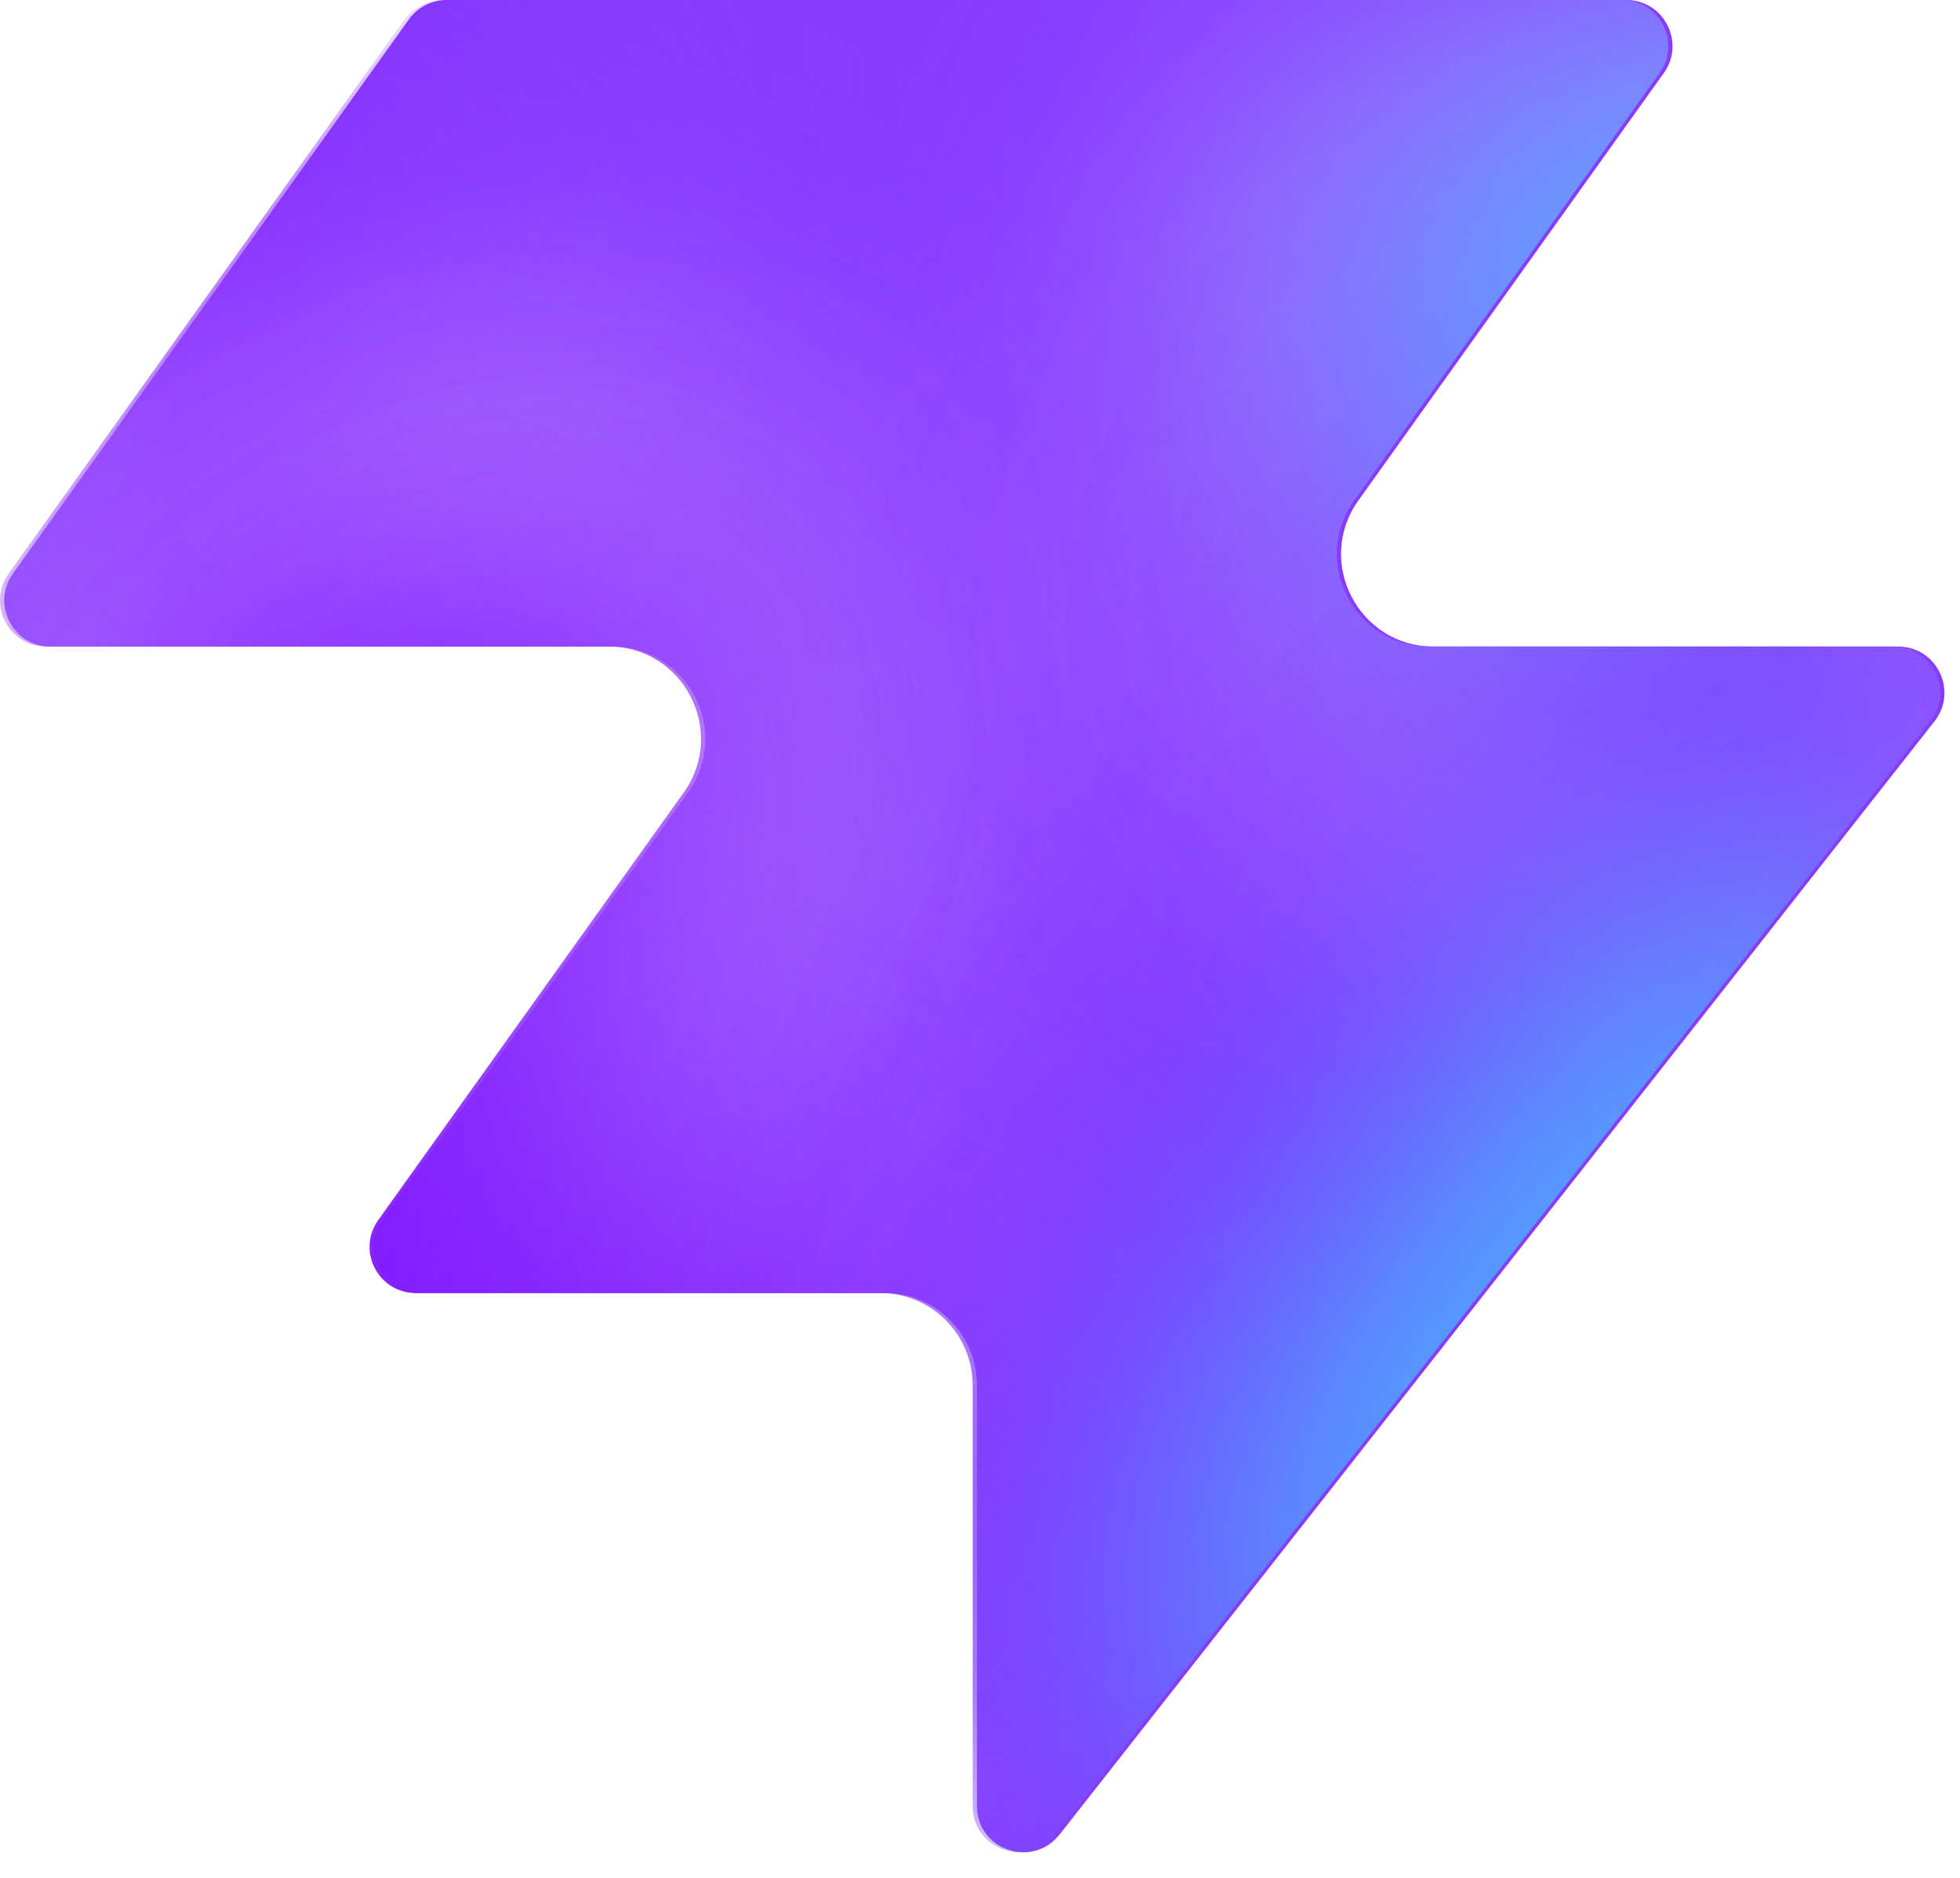
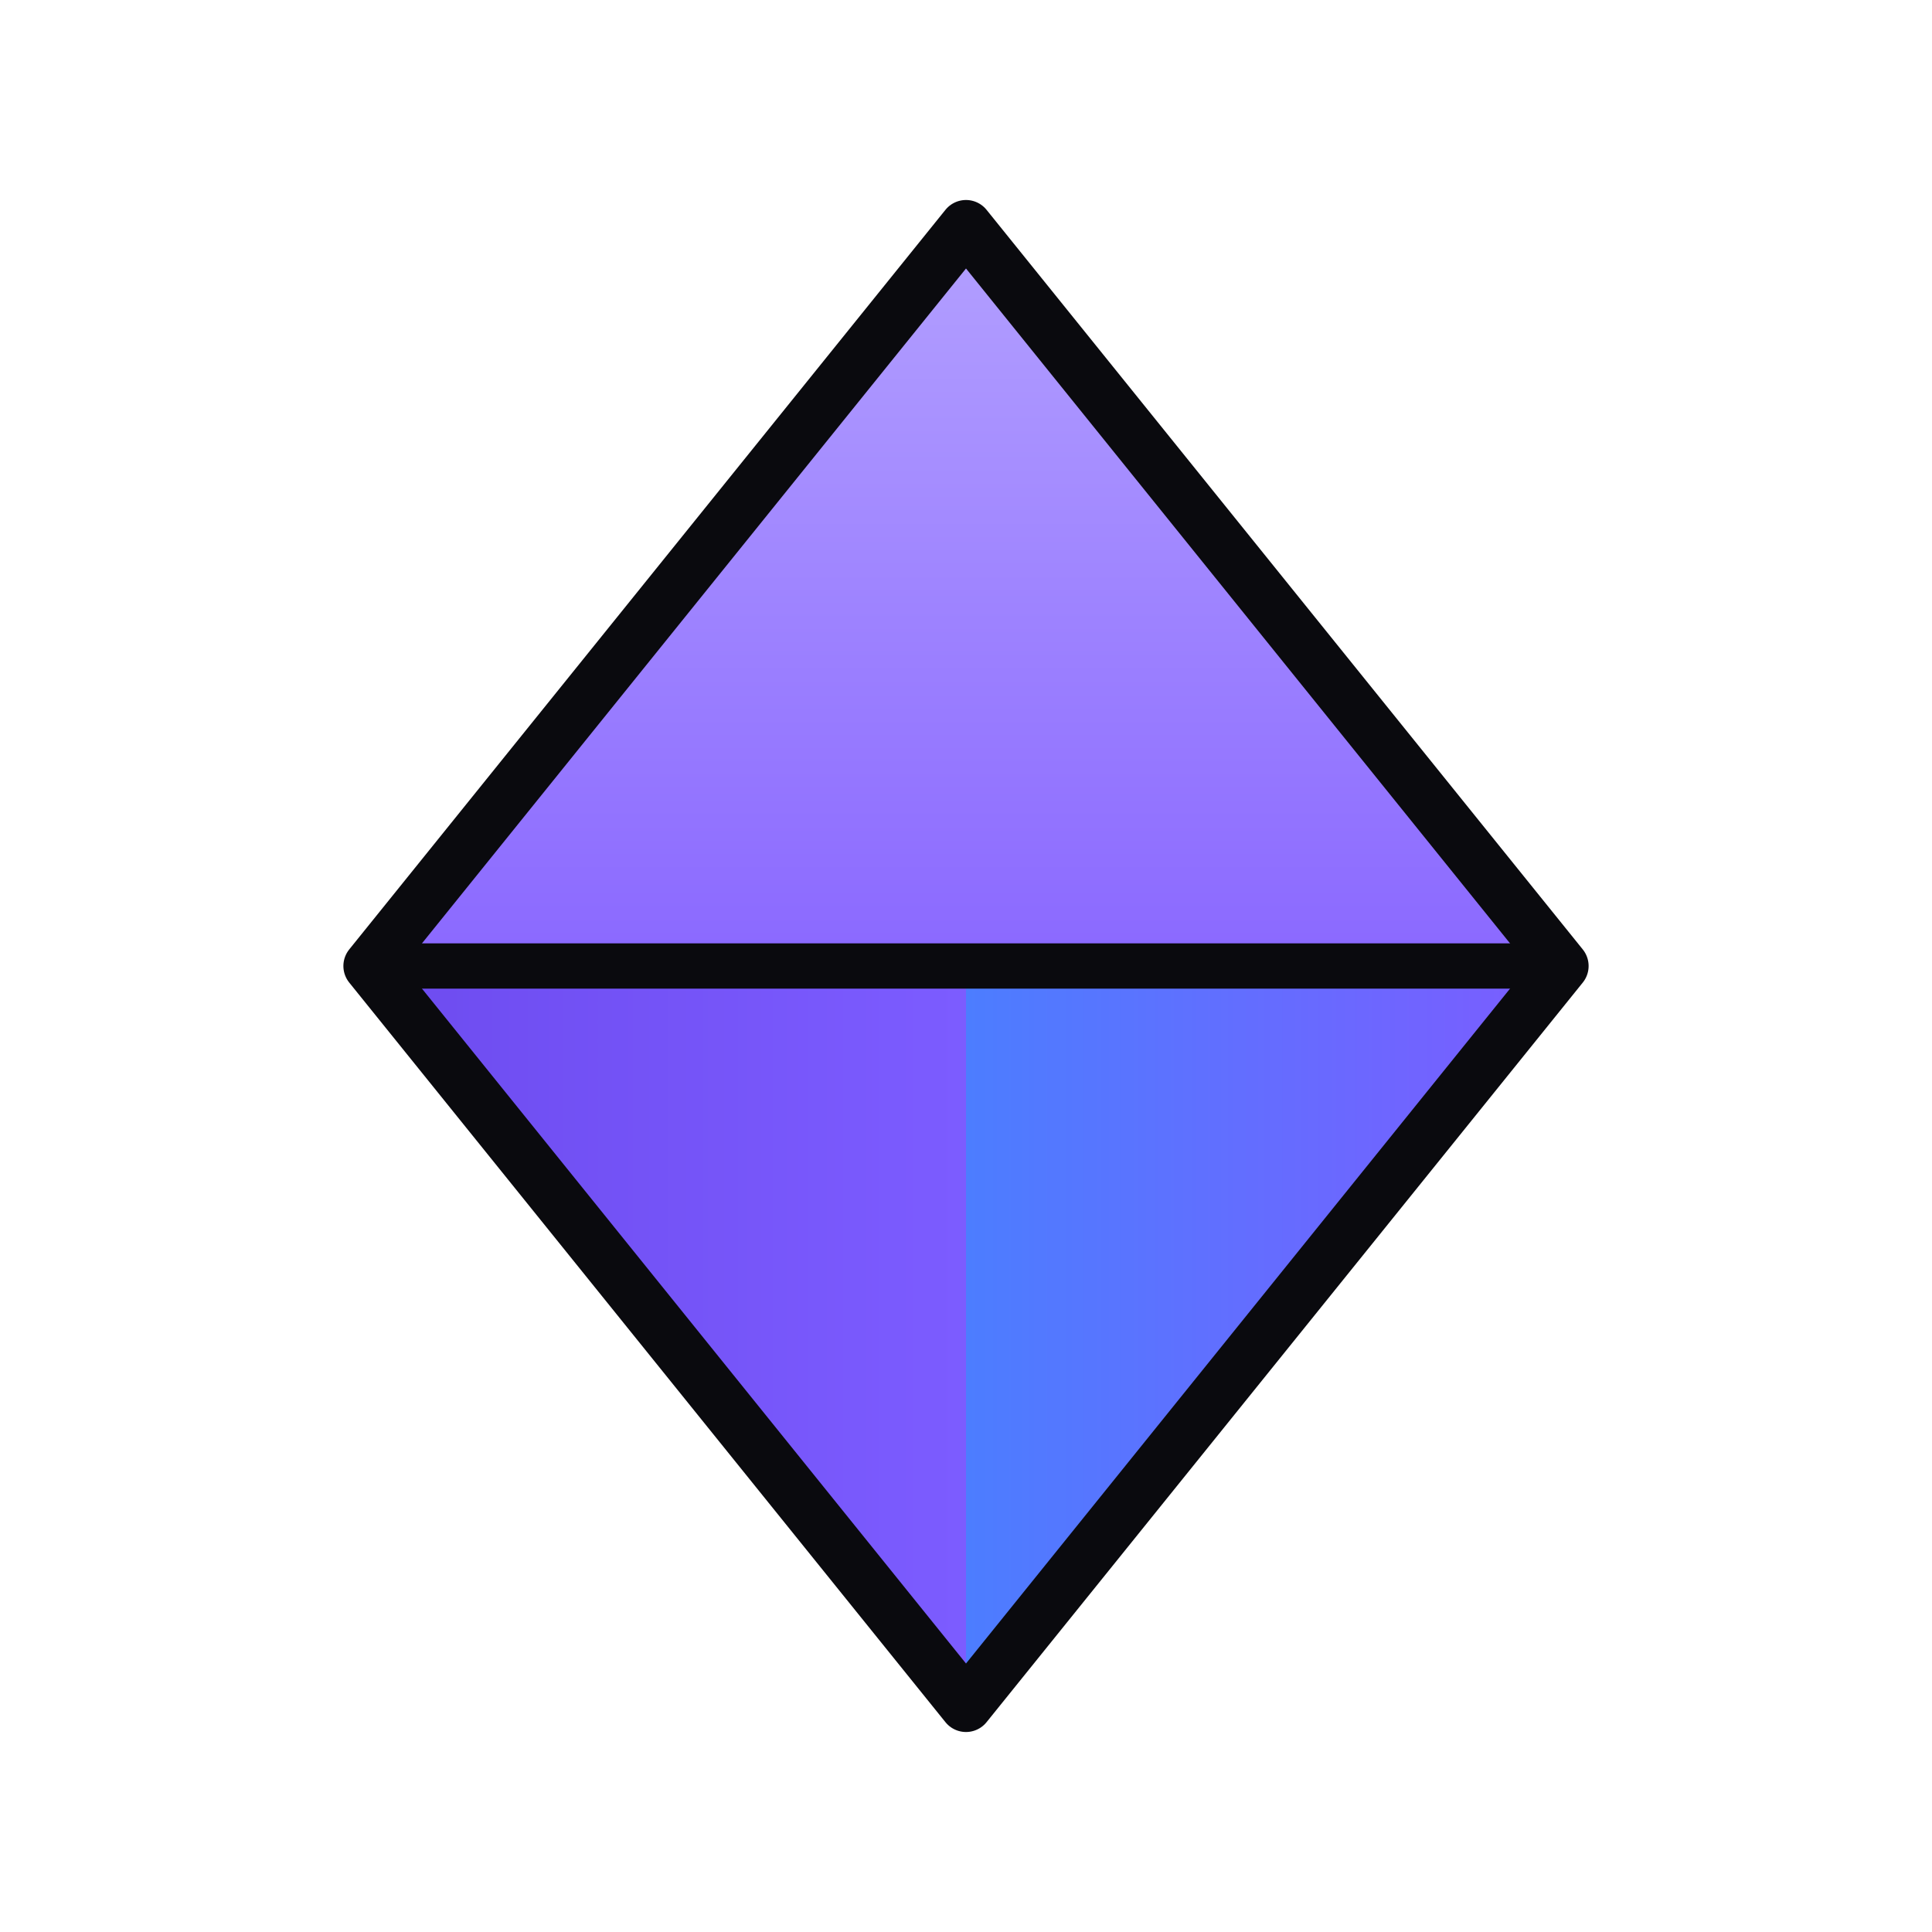
- <svg xmlns="http://www.w3.org/2000/svg" width="48" height="46" fill="none" viewBox="0 0 48 46">
-   <path fill="#863bff" d="M25.946 44.938c-.664.845-2.021.375-2.021-.698V33.937a2.26 2.26 0 0 0-2.262-2.262H10.287c-.92 0-1.456-1.04-.92-1.788l7.48-10.471c1.07-1.497 0-3.578-1.842-3.578H1.237c-.92 0-1.456-1.04-.92-1.788L10.013.474c.214-.297.556-.474.92-.474h28.894c.92 0 1.456 1.04.92 1.788l-7.48 10.471c-1.07 1.498 0 3.579 1.842 3.579h11.377c.943 0 1.473 1.088.89 1.83L25.947 44.94z" style="fill:#863bff;fill:color(display-p3 .525 .23 1);fill-opacity:1" />
-   <mask id="a" width="48" height="46" x="0" y="0" maskUnits="userSpaceOnUse" style="mask-type:alpha">
-     <path fill="#000" d="M25.842 44.938c-.664.844-2.021.375-2.021-.698V33.937a2.26 2.26 0 0 0-2.262-2.262H10.183c-.92 0-1.456-1.04-.92-1.788l7.48-10.471c1.07-1.498 0-3.579-1.842-3.579H1.133c-.92 0-1.456-1.04-.92-1.787L9.91.473c.214-.297.556-.474.92-.474h28.894c.92 0 1.456 1.04.92 1.788l-7.48 10.471c-1.07 1.498 0 3.578 1.842 3.578h11.377c.943 0 1.473 1.088.89 1.832L25.843 44.94z" style="fill:#000;fill-opacity:1" />
-   </mask>
-   <g mask="url(#a)">
-     <g filter="url(#b)">
-       <ellipse cx="5.508" cy="14.704" fill="#ede6ff" rx="5.508" ry="14.704" style="fill:#ede6ff;fill:color(display-p3 .927 .903 1);fill-opacity:1" transform="matrix(.00324 1 1 -.00324 -4.47 31.516)" />
-     </g>
-     <g filter="url(#c)">
-       <ellipse cx="10.399" cy="29.851" fill="#ede6ff" rx="10.399" ry="29.851" style="fill:#ede6ff;fill:color(display-p3 .927 .903 1);fill-opacity:1" transform="matrix(.00324 1 1 -.00324 -39.328 7.883)" />
-     </g>
-     <g filter="url(#d)">
-       <ellipse cx="5.508" cy="30.487" fill="#7e14ff" rx="5.508" ry="30.487" style="fill:#7e14ff;fill:color(display-p3 .492 .077 1);fill-opacity:1" transform="rotate(89.814 -25.913 -14.639)scale(1 -1)" />
-     </g>
-     <g filter="url(#e)">
-       <ellipse cx="5.508" cy="30.599" fill="#7e14ff" rx="5.508" ry="30.599" style="fill:#7e14ff;fill:color(display-p3 .492 .077 1);fill-opacity:1" transform="rotate(89.814 -32.644 -3.334)scale(1 -1)" />
-     </g>
-     <g filter="url(#f)">
-       <ellipse cx="5.508" cy="30.599" fill="#7e14ff" rx="5.508" ry="30.599" style="fill:#7e14ff;fill:color(display-p3 .492 .077 1);fill-opacity:1" transform="matrix(.00324 1 1 -.00324 -34.34 30.47)" />
-     </g>
-     <g filter="url(#g)">
-       <ellipse cx="14.072" cy="22.078" fill="#ede6ff" rx="14.072" ry="22.078" style="fill:#ede6ff;fill:color(display-p3 .927 .903 1);fill-opacity:1" transform="rotate(93.35 24.506 48.493)scale(-1 1)" />
-     </g>
-     <g filter="url(#h)">
-       <ellipse cx="3.47" cy="21.501" fill="#7e14ff" rx="3.47" ry="21.501" style="fill:#7e14ff;fill:color(display-p3 .492 .077 1);fill-opacity:1" transform="rotate(89.009 28.708 47.59)scale(-1 1)" />
-     </g>
-     <g filter="url(#i)">
-       <ellipse cx="3.47" cy="21.501" fill="#7e14ff" rx="3.47" ry="21.501" style="fill:#7e14ff;fill:color(display-p3 .492 .077 1);fill-opacity:1" transform="rotate(89.009 28.708 47.59)scale(-1 1)" />
-     </g>
-     <g filter="url(#j)">
-       <ellipse cx=".387" cy="8.972" fill="#7e14ff" rx="4.407" ry="29.108" style="fill:#7e14ff;fill:color(display-p3 .492 .077 1);fill-opacity:1" transform="rotate(39.51 .387 8.972)" />
-     </g>
-     <g filter="url(#k)">
-       <ellipse cx="47.523" cy="-6.092" fill="#7e14ff" rx="4.407" ry="29.108" style="fill:#7e14ff;fill:color(display-p3 .492 .077 1);fill-opacity:1" transform="rotate(37.892 47.523 -6.092)" />
-     </g>
-     <g filter="url(#l)">
-       <ellipse cx="41.412" cy="6.333" fill="#47bfff" rx="5.971" ry="9.665" style="fill:#47bfff;fill:color(display-p3 .28 .748 1);fill-opacity:1" transform="rotate(37.892 41.412 6.333)" />
-     </g>
-     <g filter="url(#m)">
-       <ellipse cx="-1.879" cy="38.332" fill="#7e14ff" rx="4.407" ry="29.108" style="fill:#7e14ff;fill:color(display-p3 .492 .077 1);fill-opacity:1" transform="rotate(37.892 -1.88 38.332)" />
-     </g>
-     <g filter="url(#n)">
-       <ellipse cx="-1.879" cy="38.332" fill="#7e14ff" rx="4.407" ry="29.108" style="fill:#7e14ff;fill:color(display-p3 .492 .077 1);fill-opacity:1" transform="rotate(37.892 -1.88 38.332)" />
-     </g>
-     <g filter="url(#o)">
-       <ellipse cx="35.651" cy="29.907" fill="#7e14ff" rx="4.407" ry="29.108" style="fill:#7e14ff;fill:color(display-p3 .492 .077 1);fill-opacity:1" transform="rotate(37.892 35.651 29.907)" />
-     </g>
-     <g filter="url(#p)">
-       <ellipse cx="38.418" cy="32.4" fill="#47bfff" rx="5.971" ry="15.297" style="fill:#47bfff;fill:color(display-p3 .28 .748 1);fill-opacity:1" transform="rotate(37.892 38.418 32.4)" />
-     </g>
-   </g>
+ <svg xmlns="http://www.w3.org/2000/svg" viewBox="0 0 512 512">
  <defs>
-     <filter id="b" width="60.045" height="41.654" x="-19.77" y="16.149" color-interpolation-filters="sRGB" filterUnits="userSpaceOnUse">
-       <feFlood flood-opacity="0" result="BackgroundImageFix" />
-       <feBlend in="SourceGraphic" in2="BackgroundImageFix" result="shape" />
-       <feGaussianBlur result="effect1_foregroundBlur_2002_17158" stdDeviation="7.659" />
-     </filter>
-     <filter id="c" width="90.34" height="51.437" x="-54.613" y="-7.533" color-interpolation-filters="sRGB" filterUnits="userSpaceOnUse">
-       <feFlood flood-opacity="0" result="BackgroundImageFix" />
-       <feBlend in="SourceGraphic" in2="BackgroundImageFix" result="shape" />
-       <feGaussianBlur result="effect1_foregroundBlur_2002_17158" stdDeviation="7.659" />
-     </filter>
-     <filter id="d" width="79.355" height="29.4" x="-49.64" y="2.03" color-interpolation-filters="sRGB" filterUnits="userSpaceOnUse">
-       <feFlood flood-opacity="0" result="BackgroundImageFix" />
-       <feBlend in="SourceGraphic" in2="BackgroundImageFix" result="shape" />
-       <feGaussianBlur result="effect1_foregroundBlur_2002_17158" stdDeviation="4.596" />
-     </filter>
-     <filter id="e" width="79.579" height="29.4" x="-45.045" y="20.029" color-interpolation-filters="sRGB" filterUnits="userSpaceOnUse">
-       <feFlood flood-opacity="0" result="BackgroundImageFix" />
-       <feBlend in="SourceGraphic" in2="BackgroundImageFix" result="shape" />
-       <feGaussianBlur result="effect1_foregroundBlur_2002_17158" stdDeviation="4.596" />
-     </filter>
-     <filter id="f" width="79.579" height="29.4" x="-43.513" y="21.178" color-interpolation-filters="sRGB" filterUnits="userSpaceOnUse">
-       <feFlood flood-opacity="0" result="BackgroundImageFix" />
-       <feBlend in="SourceGraphic" in2="BackgroundImageFix" result="shape" />
-       <feGaussianBlur result="effect1_foregroundBlur_2002_17158" stdDeviation="4.596" />
-     </filter>
-     <filter id="g" width="74.749" height="58.852" x="15.756" y="-17.901" color-interpolation-filters="sRGB" filterUnits="userSpaceOnUse">
-       <feFlood flood-opacity="0" result="BackgroundImageFix" />
-       <feBlend in="SourceGraphic" in2="BackgroundImageFix" result="shape" />
-       <feGaussianBlur result="effect1_foregroundBlur_2002_17158" stdDeviation="7.659" />
-     </filter>
-     <filter id="h" width="61.377" height="25.362" x="23.548" y="2.284" color-interpolation-filters="sRGB" filterUnits="userSpaceOnUse">
-       <feFlood flood-opacity="0" result="BackgroundImageFix" />
-       <feBlend in="SourceGraphic" in2="BackgroundImageFix" result="shape" />
-       <feGaussianBlur result="effect1_foregroundBlur_2002_17158" stdDeviation="4.596" />
-     </filter>
-     <filter id="i" width="61.377" height="25.362" x="23.548" y="2.284" color-interpolation-filters="sRGB" filterUnits="userSpaceOnUse">
-       <feFlood flood-opacity="0" result="BackgroundImageFix" />
-       <feBlend in="SourceGraphic" in2="BackgroundImageFix" result="shape" />
-       <feGaussianBlur result="effect1_foregroundBlur_2002_17158" stdDeviation="4.596" />
-     </filter>
-     <filter id="j" width="56.045" height="63.649" x="-27.636" y="-22.853" color-interpolation-filters="sRGB" filterUnits="userSpaceOnUse">
-       <feFlood flood-opacity="0" result="BackgroundImageFix" />
-       <feBlend in="SourceGraphic" in2="BackgroundImageFix" result="shape" />
-       <feGaussianBlur result="effect1_foregroundBlur_2002_17158" stdDeviation="4.596" />
-     </filter>
-     <filter id="k" width="54.814" height="64.646" x="20.116" y="-38.415" color-interpolation-filters="sRGB" filterUnits="userSpaceOnUse">
-       <feFlood flood-opacity="0" result="BackgroundImageFix" />
-       <feBlend in="SourceGraphic" in2="BackgroundImageFix" result="shape" />
-       <feGaussianBlur result="effect1_foregroundBlur_2002_17158" stdDeviation="4.596" />
-     </filter>
-     <filter id="l" width="33.541" height="35.313" x="24.641" y="-11.323" color-interpolation-filters="sRGB" filterUnits="userSpaceOnUse">
-       <feFlood flood-opacity="0" result="BackgroundImageFix" />
-       <feBlend in="SourceGraphic" in2="BackgroundImageFix" result="shape" />
-       <feGaussianBlur result="effect1_foregroundBlur_2002_17158" stdDeviation="4.596" />
-     </filter>
-     <filter id="m" width="54.814" height="64.646" x="-29.286" y="6.009" color-interpolation-filters="sRGB" filterUnits="userSpaceOnUse">
-       <feFlood flood-opacity="0" result="BackgroundImageFix" />
-       <feBlend in="SourceGraphic" in2="BackgroundImageFix" result="shape" />
-       <feGaussianBlur result="effect1_foregroundBlur_2002_17158" stdDeviation="4.596" />
-     </filter>
-     <filter id="n" width="54.814" height="64.646" x="-29.286" y="6.009" color-interpolation-filters="sRGB" filterUnits="userSpaceOnUse">
-       <feFlood flood-opacity="0" result="BackgroundImageFix" />
-       <feBlend in="SourceGraphic" in2="BackgroundImageFix" result="shape" />
-       <feGaussianBlur result="effect1_foregroundBlur_2002_17158" stdDeviation="4.596" />
-     </filter>
-     <filter id="o" width="54.814" height="64.646" x="8.244" y="-2.416" color-interpolation-filters="sRGB" filterUnits="userSpaceOnUse">
-       <feFlood flood-opacity="0" result="BackgroundImageFix" />
-       <feBlend in="SourceGraphic" in2="BackgroundImageFix" result="shape" />
-       <feGaussianBlur result="effect1_foregroundBlur_2002_17158" stdDeviation="4.596" />
-     </filter>
-     <filter id="p" width="39.409" height="43.623" x="18.713" y="10.588" color-interpolation-filters="sRGB" filterUnits="userSpaceOnUse">
-       <feFlood flood-opacity="0" result="BackgroundImageFix" />
-       <feBlend in="SourceGraphic" in2="BackgroundImageFix" result="shape" />
-       <feGaussianBlur result="effect1_foregroundBlur_2002_17158" stdDeviation="4.596" />
-     </filter>
+     <linearGradient id="facetTop" x1="256" y1="60" x2="256" y2="256" gradientUnits="userSpaceOnUse">
+       <stop offset="0%" stop-color="#b3a0ff" />
+       <stop offset="100%" stop-color="#8a68ff" />
+     </linearGradient>
+     <linearGradient id="facetLeft" x1="98" y1="256" x2="256" y2="256" gradientUnits="userSpaceOnUse">
+       <stop offset="0%" stop-color="#6d4bef" />
+       <stop offset="100%" stop-color="#7c5cff" />
+     </linearGradient>
+     <linearGradient id="facetRight" x1="256" y1="256" x2="414" y2="256" gradientUnits="userSpaceOnUse">
+       <stop offset="0%" stop-color="#4c7dff" />
+       <stop offset="100%" stop-color="#7c5cff" />
+     </linearGradient>
  </defs>
+   <polygon points="256,60 414,256 256,256 98,256" fill="url(#facetTop)" />
+   <polygon points="98,256 256,256 256,452" fill="url(#facetLeft)" />
+   <polygon points="256,256 414,256 256,452" fill="url(#facetRight)" />
+   <polygon points="256,60 414,256 256,452 98,256" fill="none" stroke="#0a0a0e" stroke-width="14" stroke-linejoin="round" />
+   <line x1="98" y1="256" x2="414" y2="256" stroke="#0a0a0e" stroke-width="12" />
</svg>
